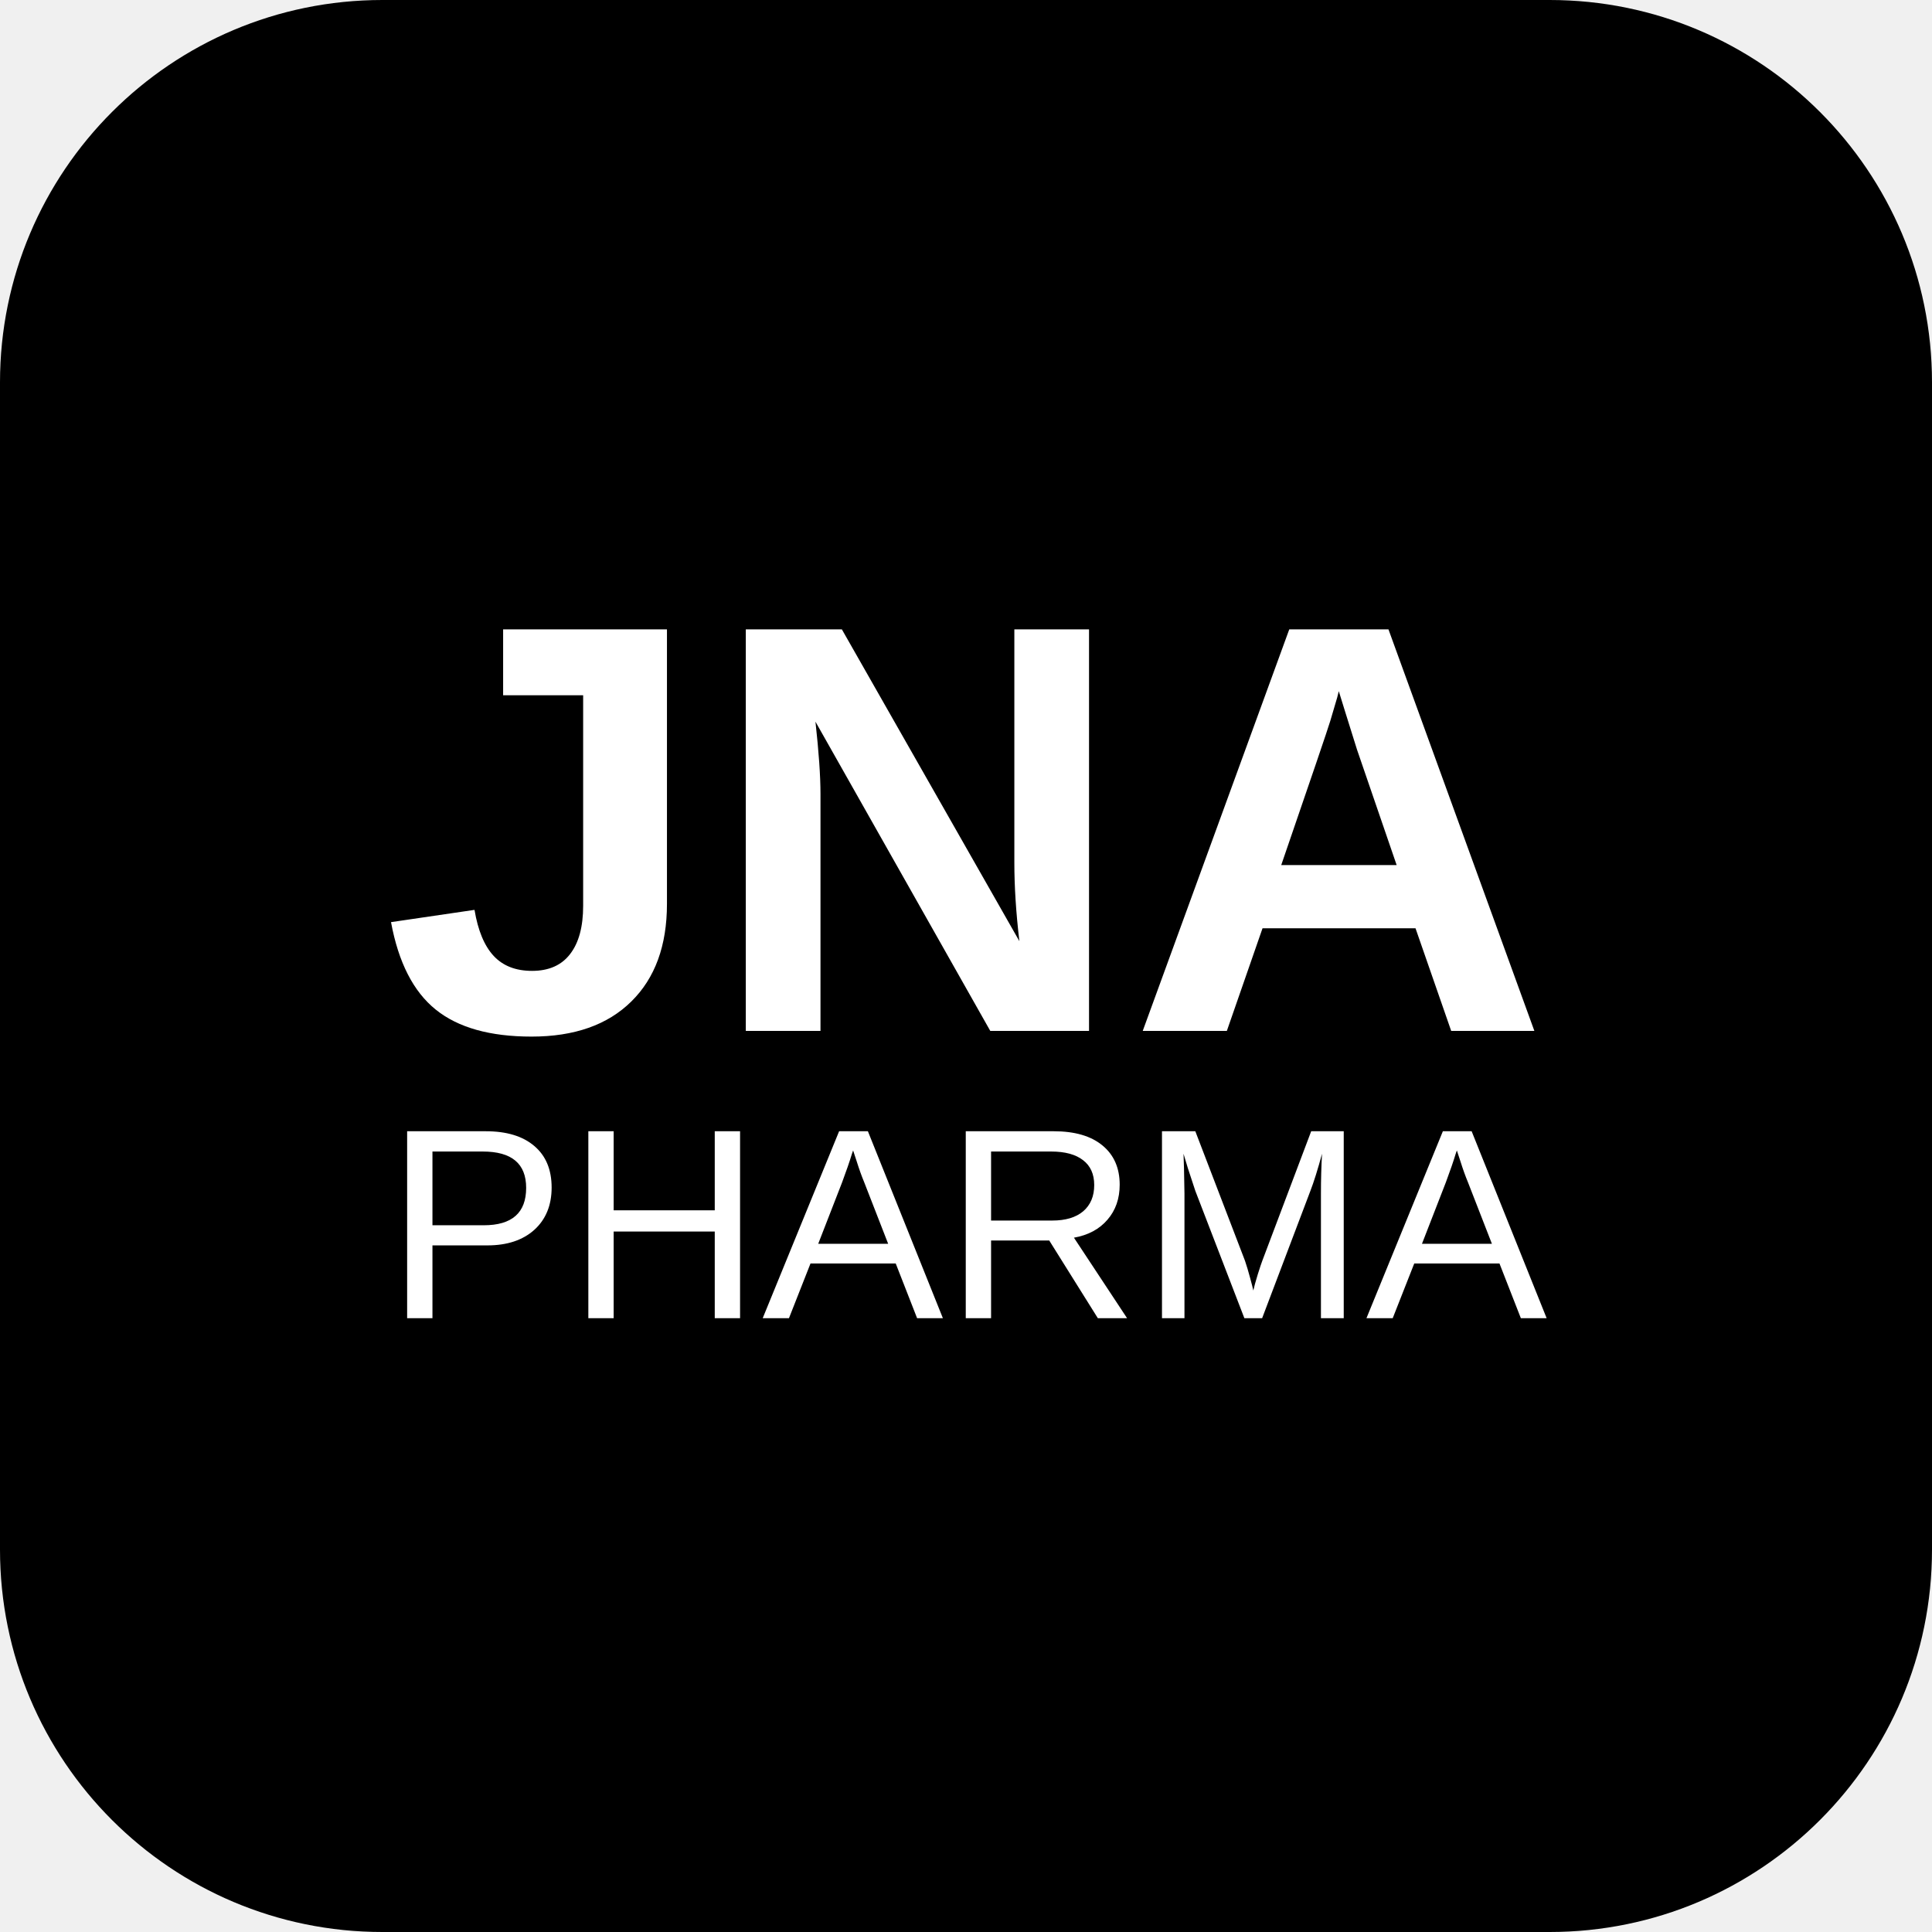
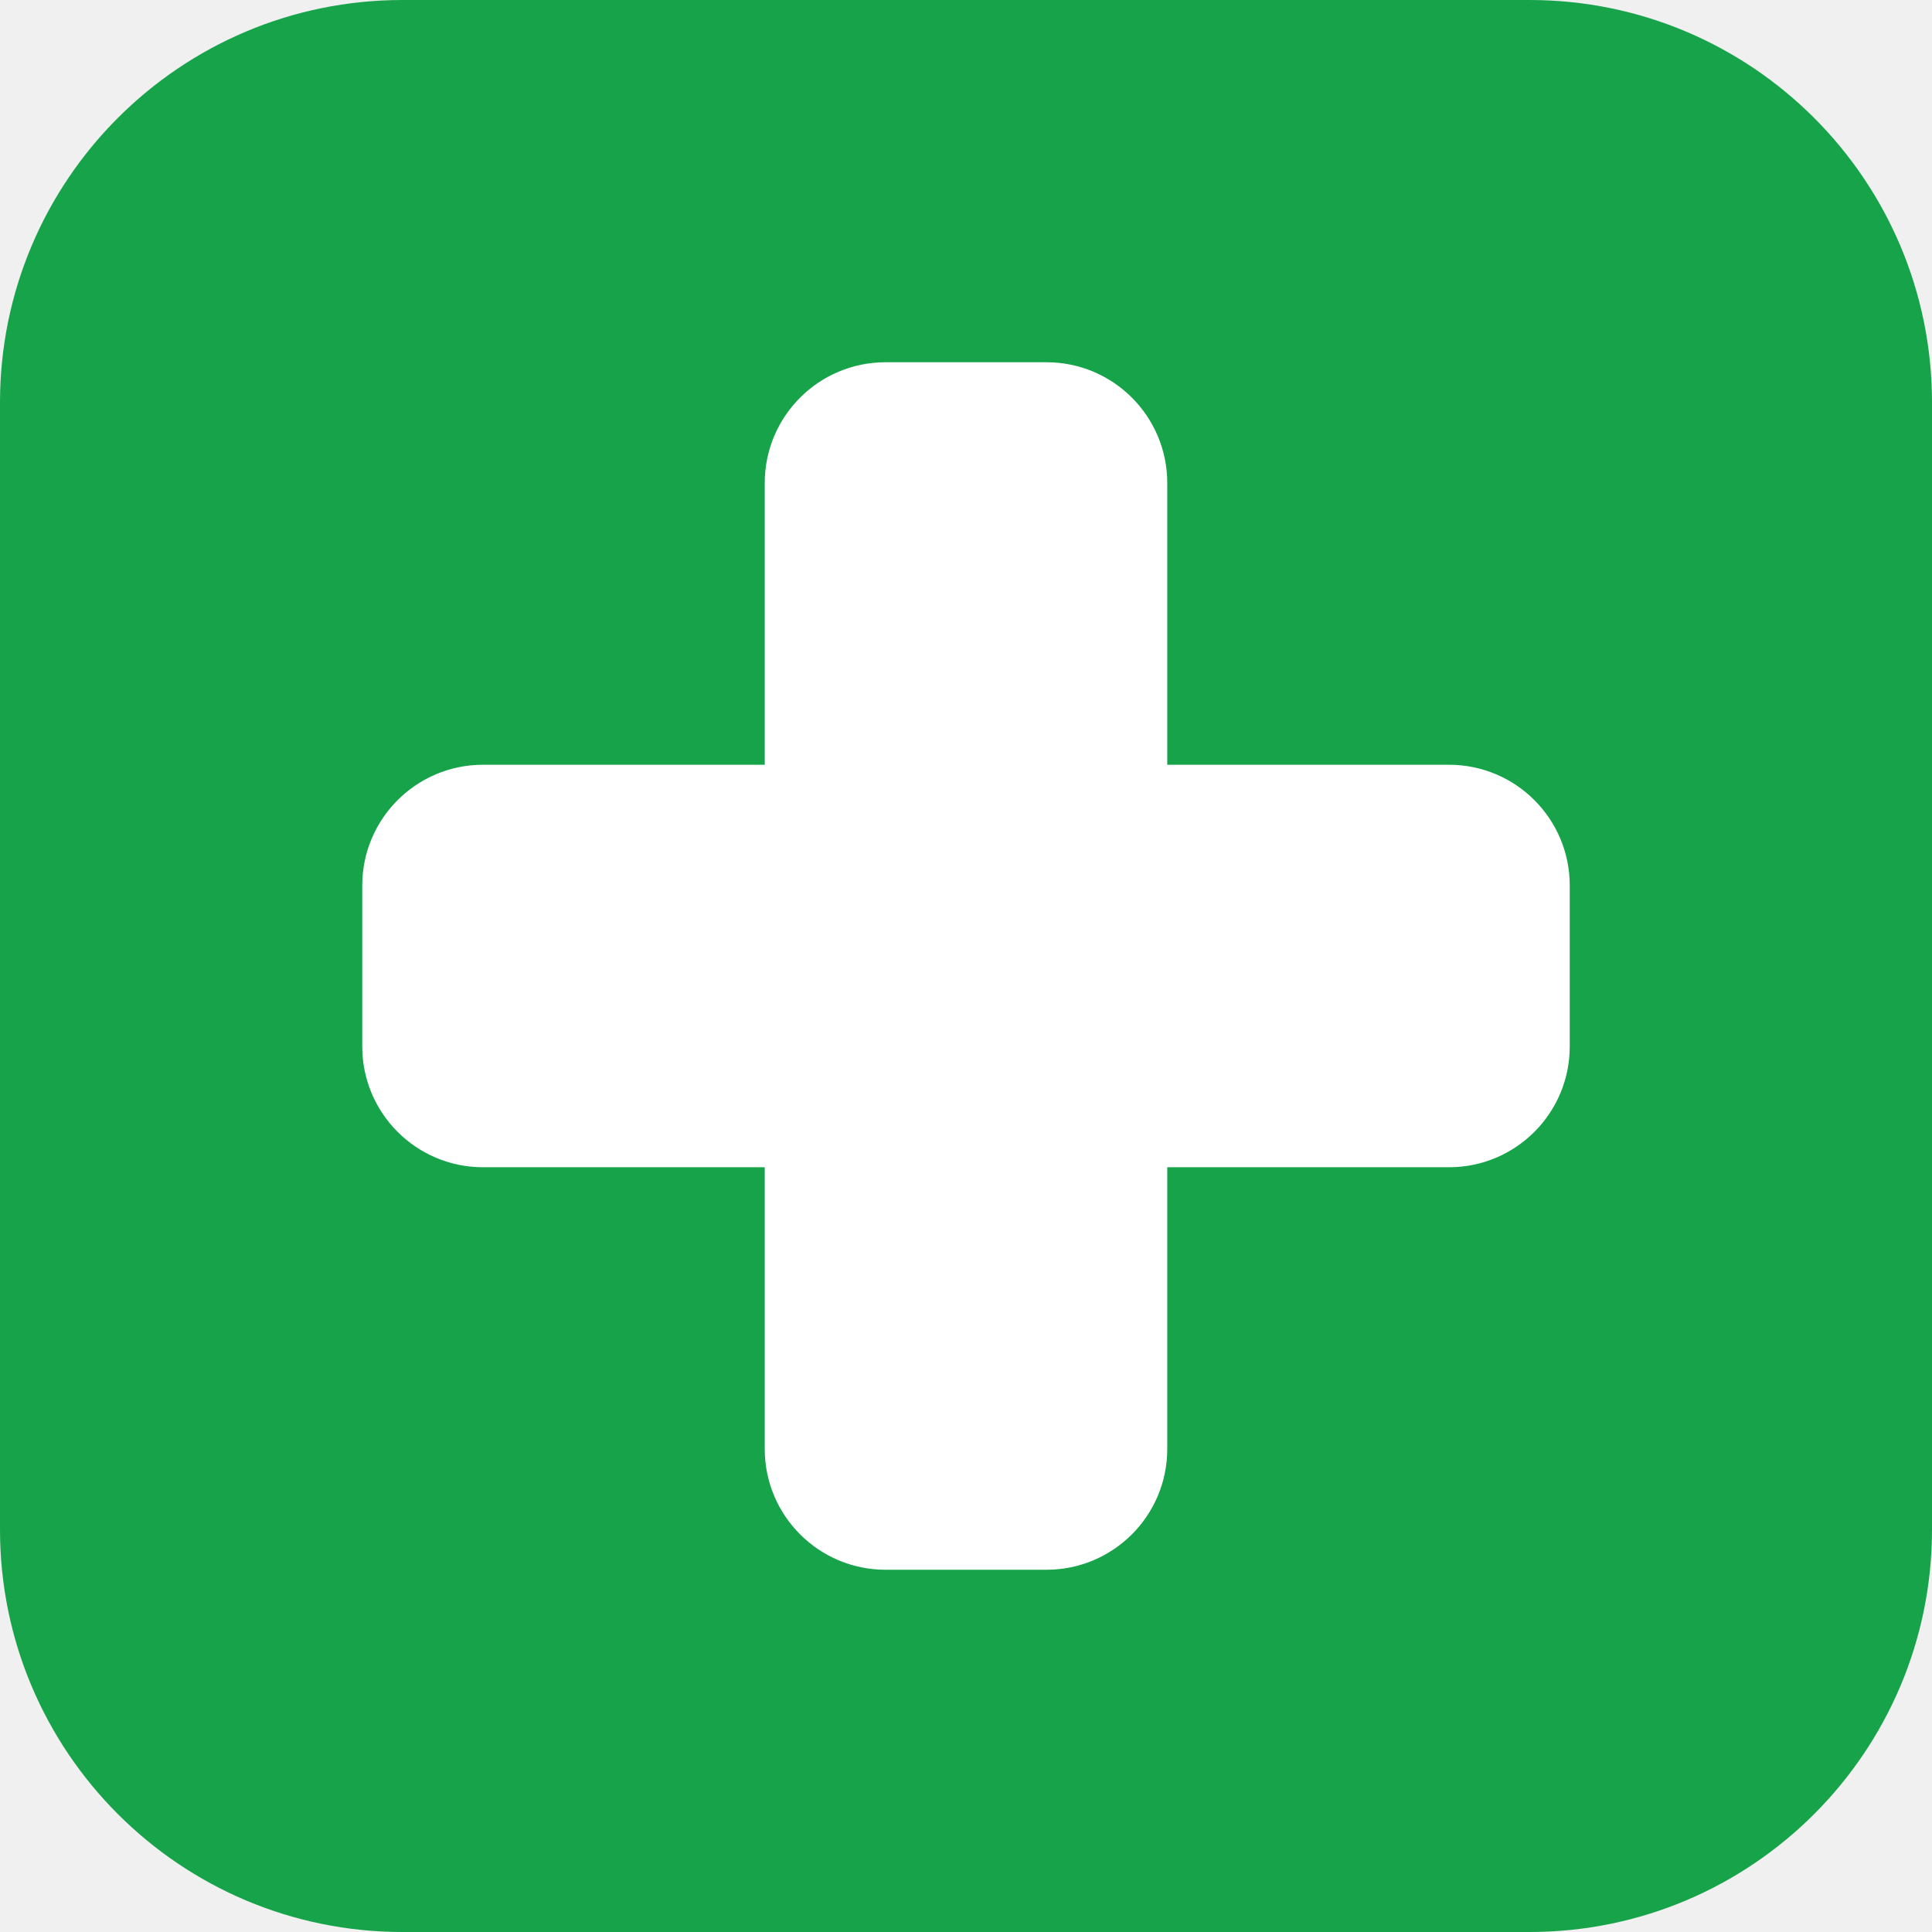
- <svg xmlns="http://www.w3.org/2000/svg" width="192" height="192" viewBox="0 0 192 192">
-   <rect width="192" height="192" rx="38" fill="%2316a34a" />
-   <text x="96" y="86" font-size="58" font-weight="bold" text-anchor="middle" dominant-baseline="middle" font-family="Arial" fill="white">JNA</text>
-   <text x="96" y="131" font-size="27" text-anchor="middle" font-family="Arial" fill="white">PHARMA</text>
+ <svg xmlns="http://www.w3.org/2000/svg" viewBox="0 0 192 192">
+   <rect width="192" height="192" rx="40" fill="#16a34a" />
+   <rect x="76" y="36" width="40" height="120" rx="12" fill="white" />
+   <rect x="36" y="76" width="120" height="40" rx="12" fill="white" />
</svg>
